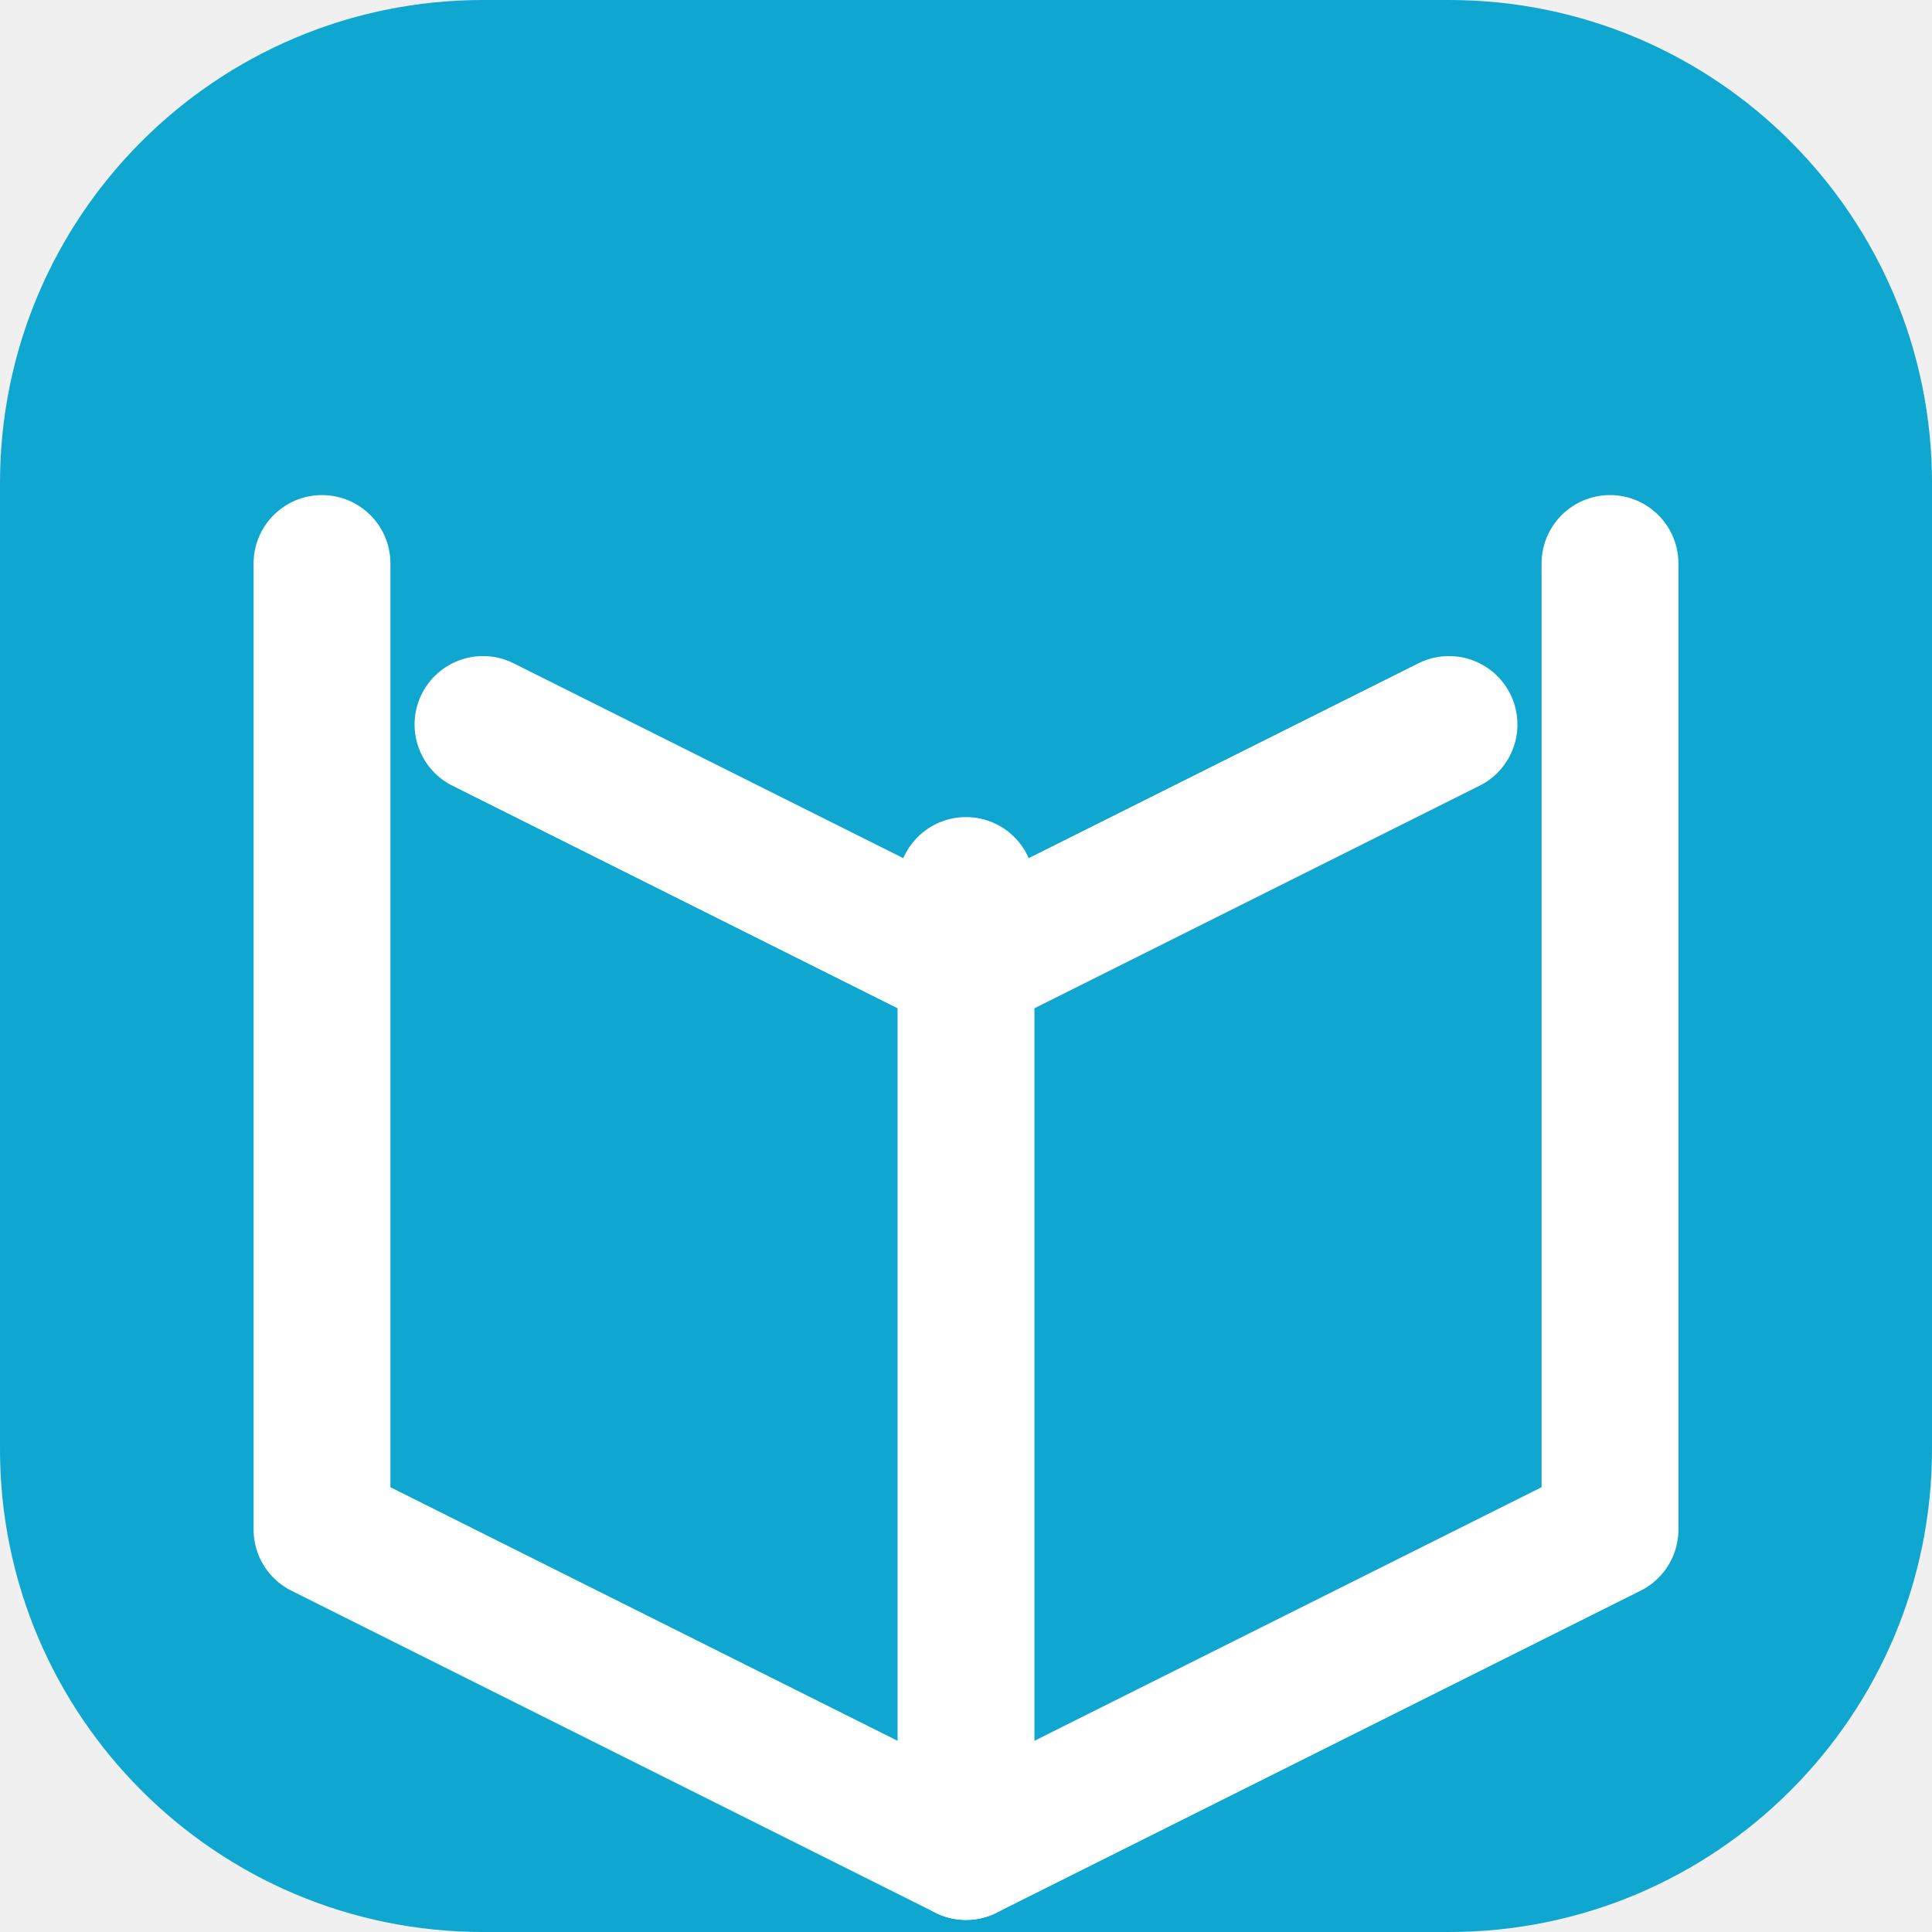
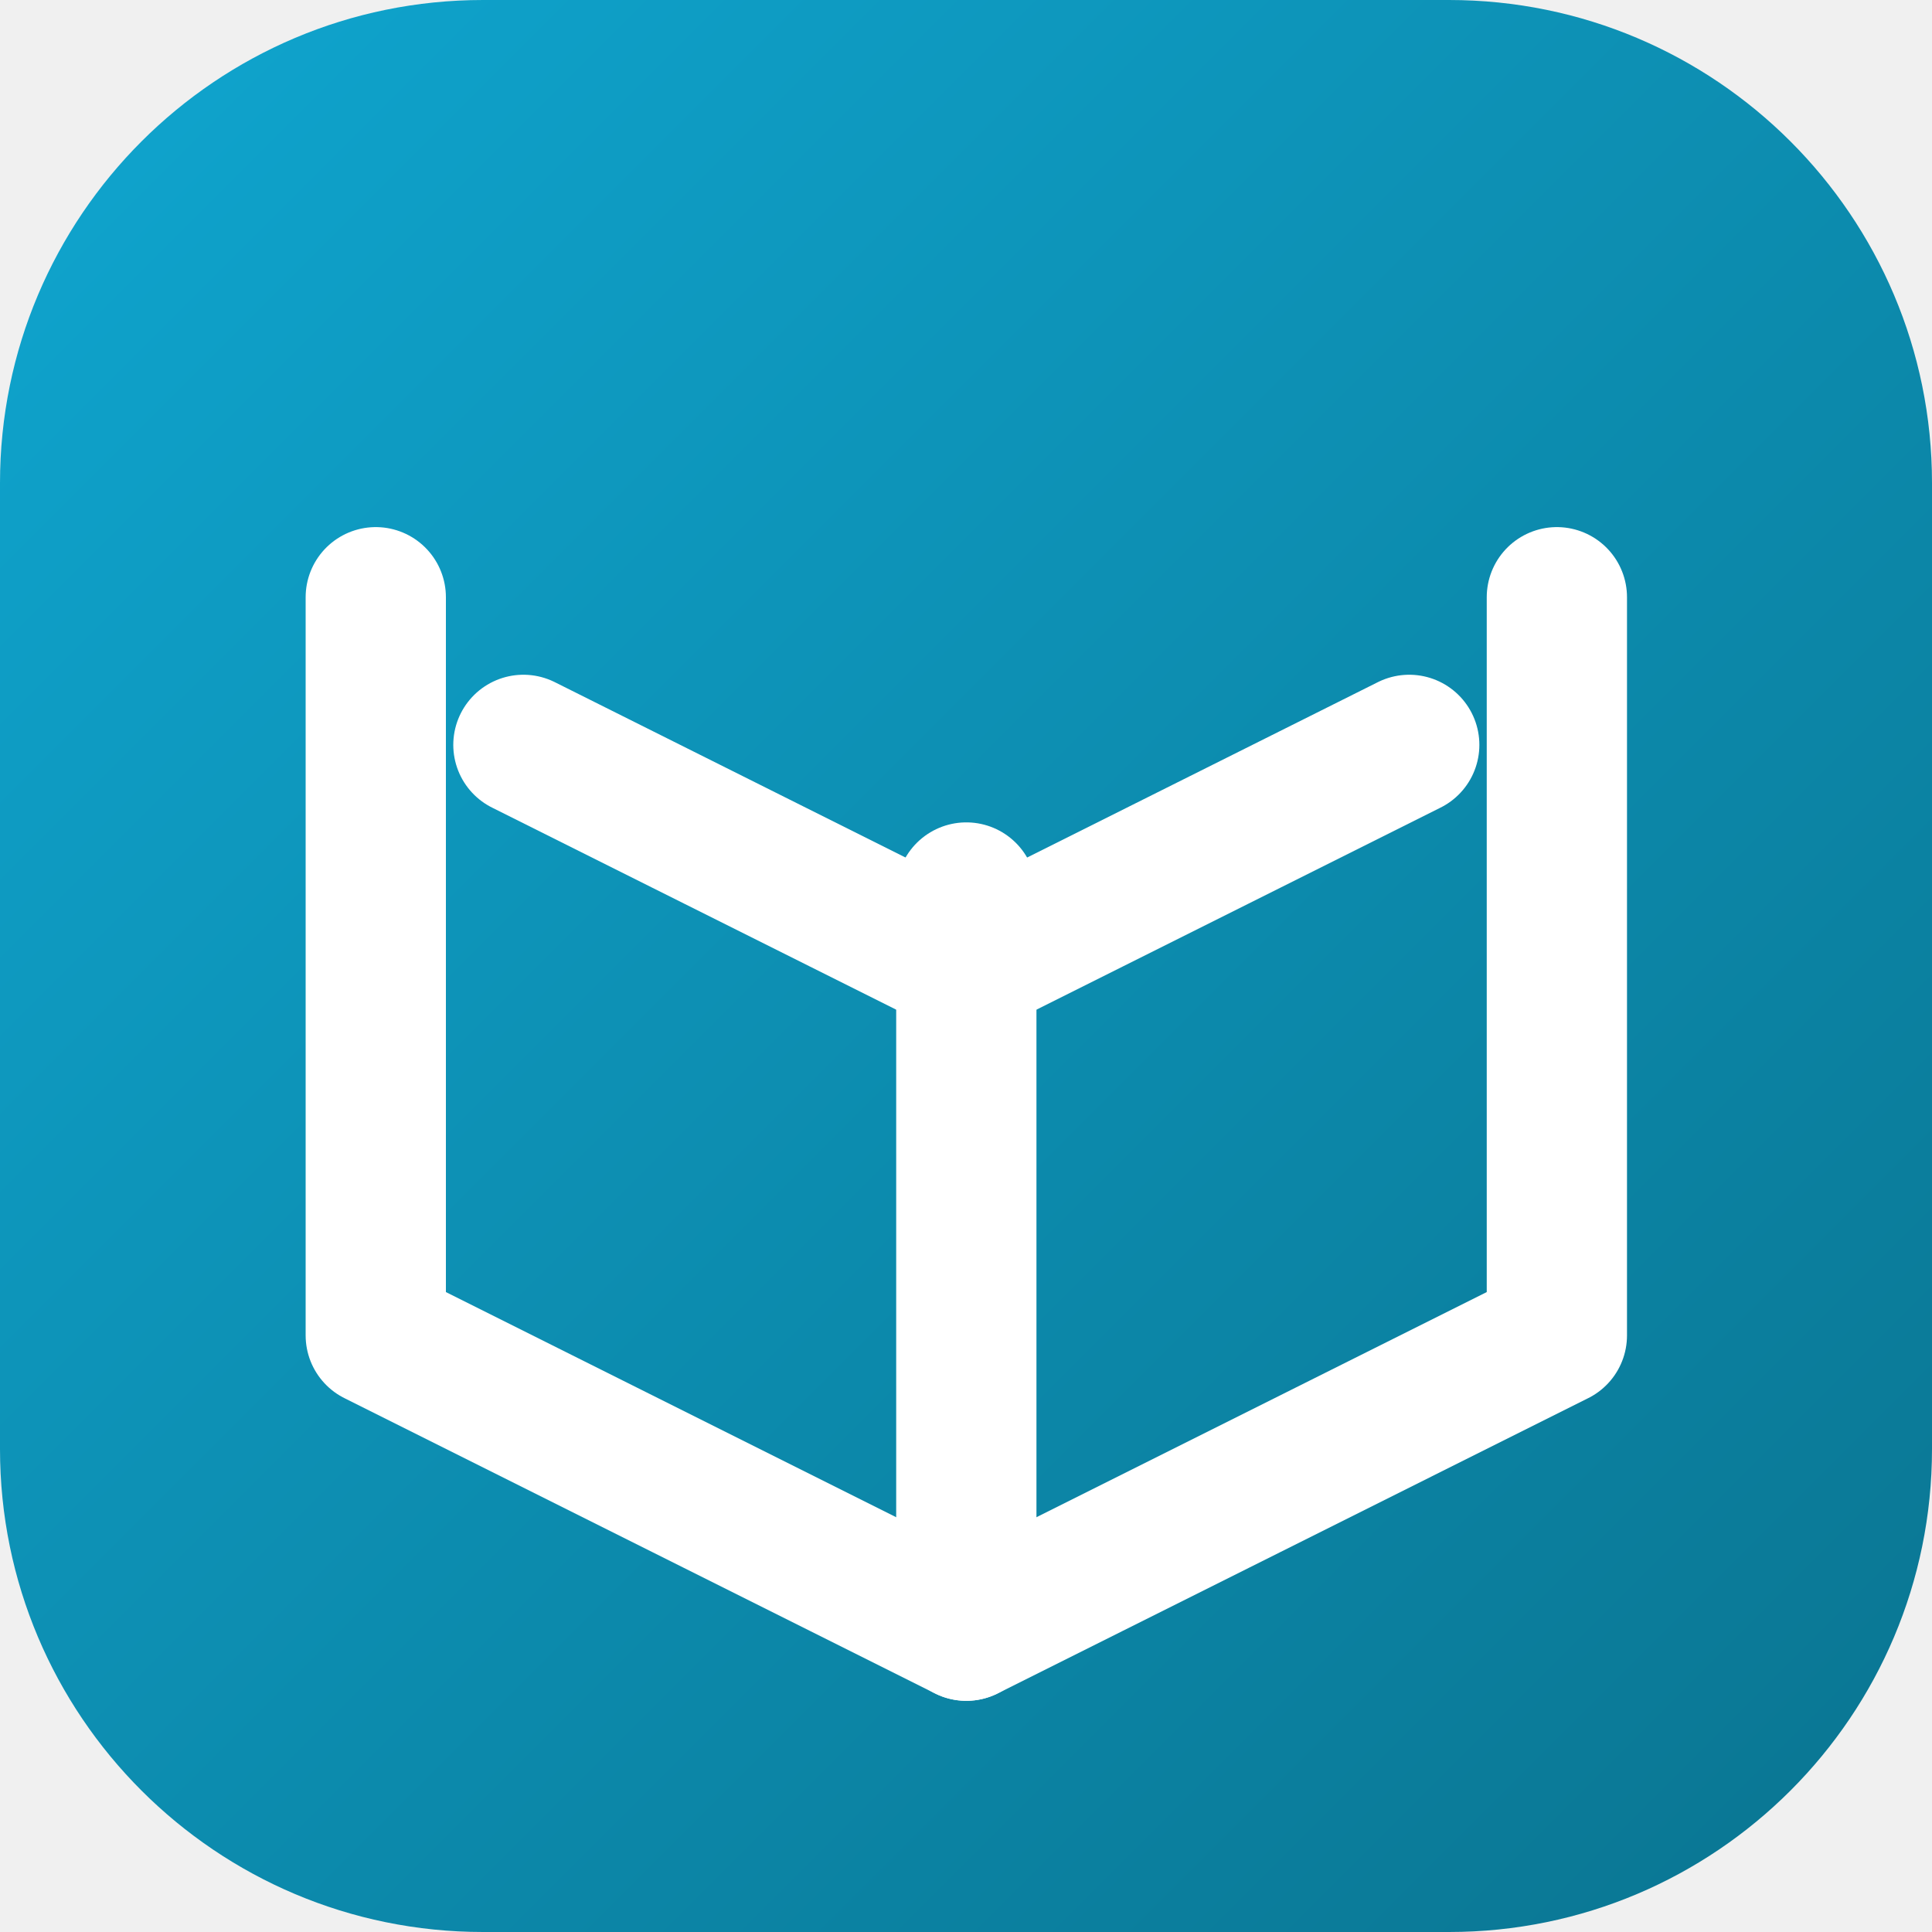
- <svg xmlns="http://www.w3.org/2000/svg" viewBox="0 0 24 24" width="24" height="24" role="img" aria-label="Дистрибуция">
-   <rect width="24" height="24" rx="6" fill="#0fa6d0" />
-   <g fill="none" stroke="#ffffff" stroke-width="1.7" stroke-linecap="round" stroke-linejoin="round">
-     <path d="MM4 7l8-4 8 4-8 4z" />
-     <path d="M4 7v12l8 4 8-4V7" />
-     <path d="M12 11v12" />
-     <path d="M6 9l6 3 6-3" />
+ <svg xmlns="http://www.w3.org/2000/svg" viewBox="0 0 24 24" width="24" height="24" role="img" aria-label="merlion">
+   <defs>
+     <linearGradient id="g" x1="0" y1="0" x2="1" y2="1">
+       <stop offset="0" stop-color="#0fa6d0" />
+       <stop offset="1" stop-color="#0a7490" />
+     </linearGradient>
+   </defs>
+   <rect width="24" height="24" rx="6" fill="url(#g)" />
+   <g fill="none" stroke="#ffffff" stroke-width="1.9" stroke-linecap="round" stroke-linejoin="round" transform="translate(1,1) scale(0.917)">
+     <path d="MM4 7 L12 3 L20 7 L12 11 Z" />
+     <path d="M4 7 V17 L12 21 L20 17 V7" />
+     <path d="M12 11 V21" />
+     <path d="M6 9 L12 12 L18 9" />
  </g>
</svg>
